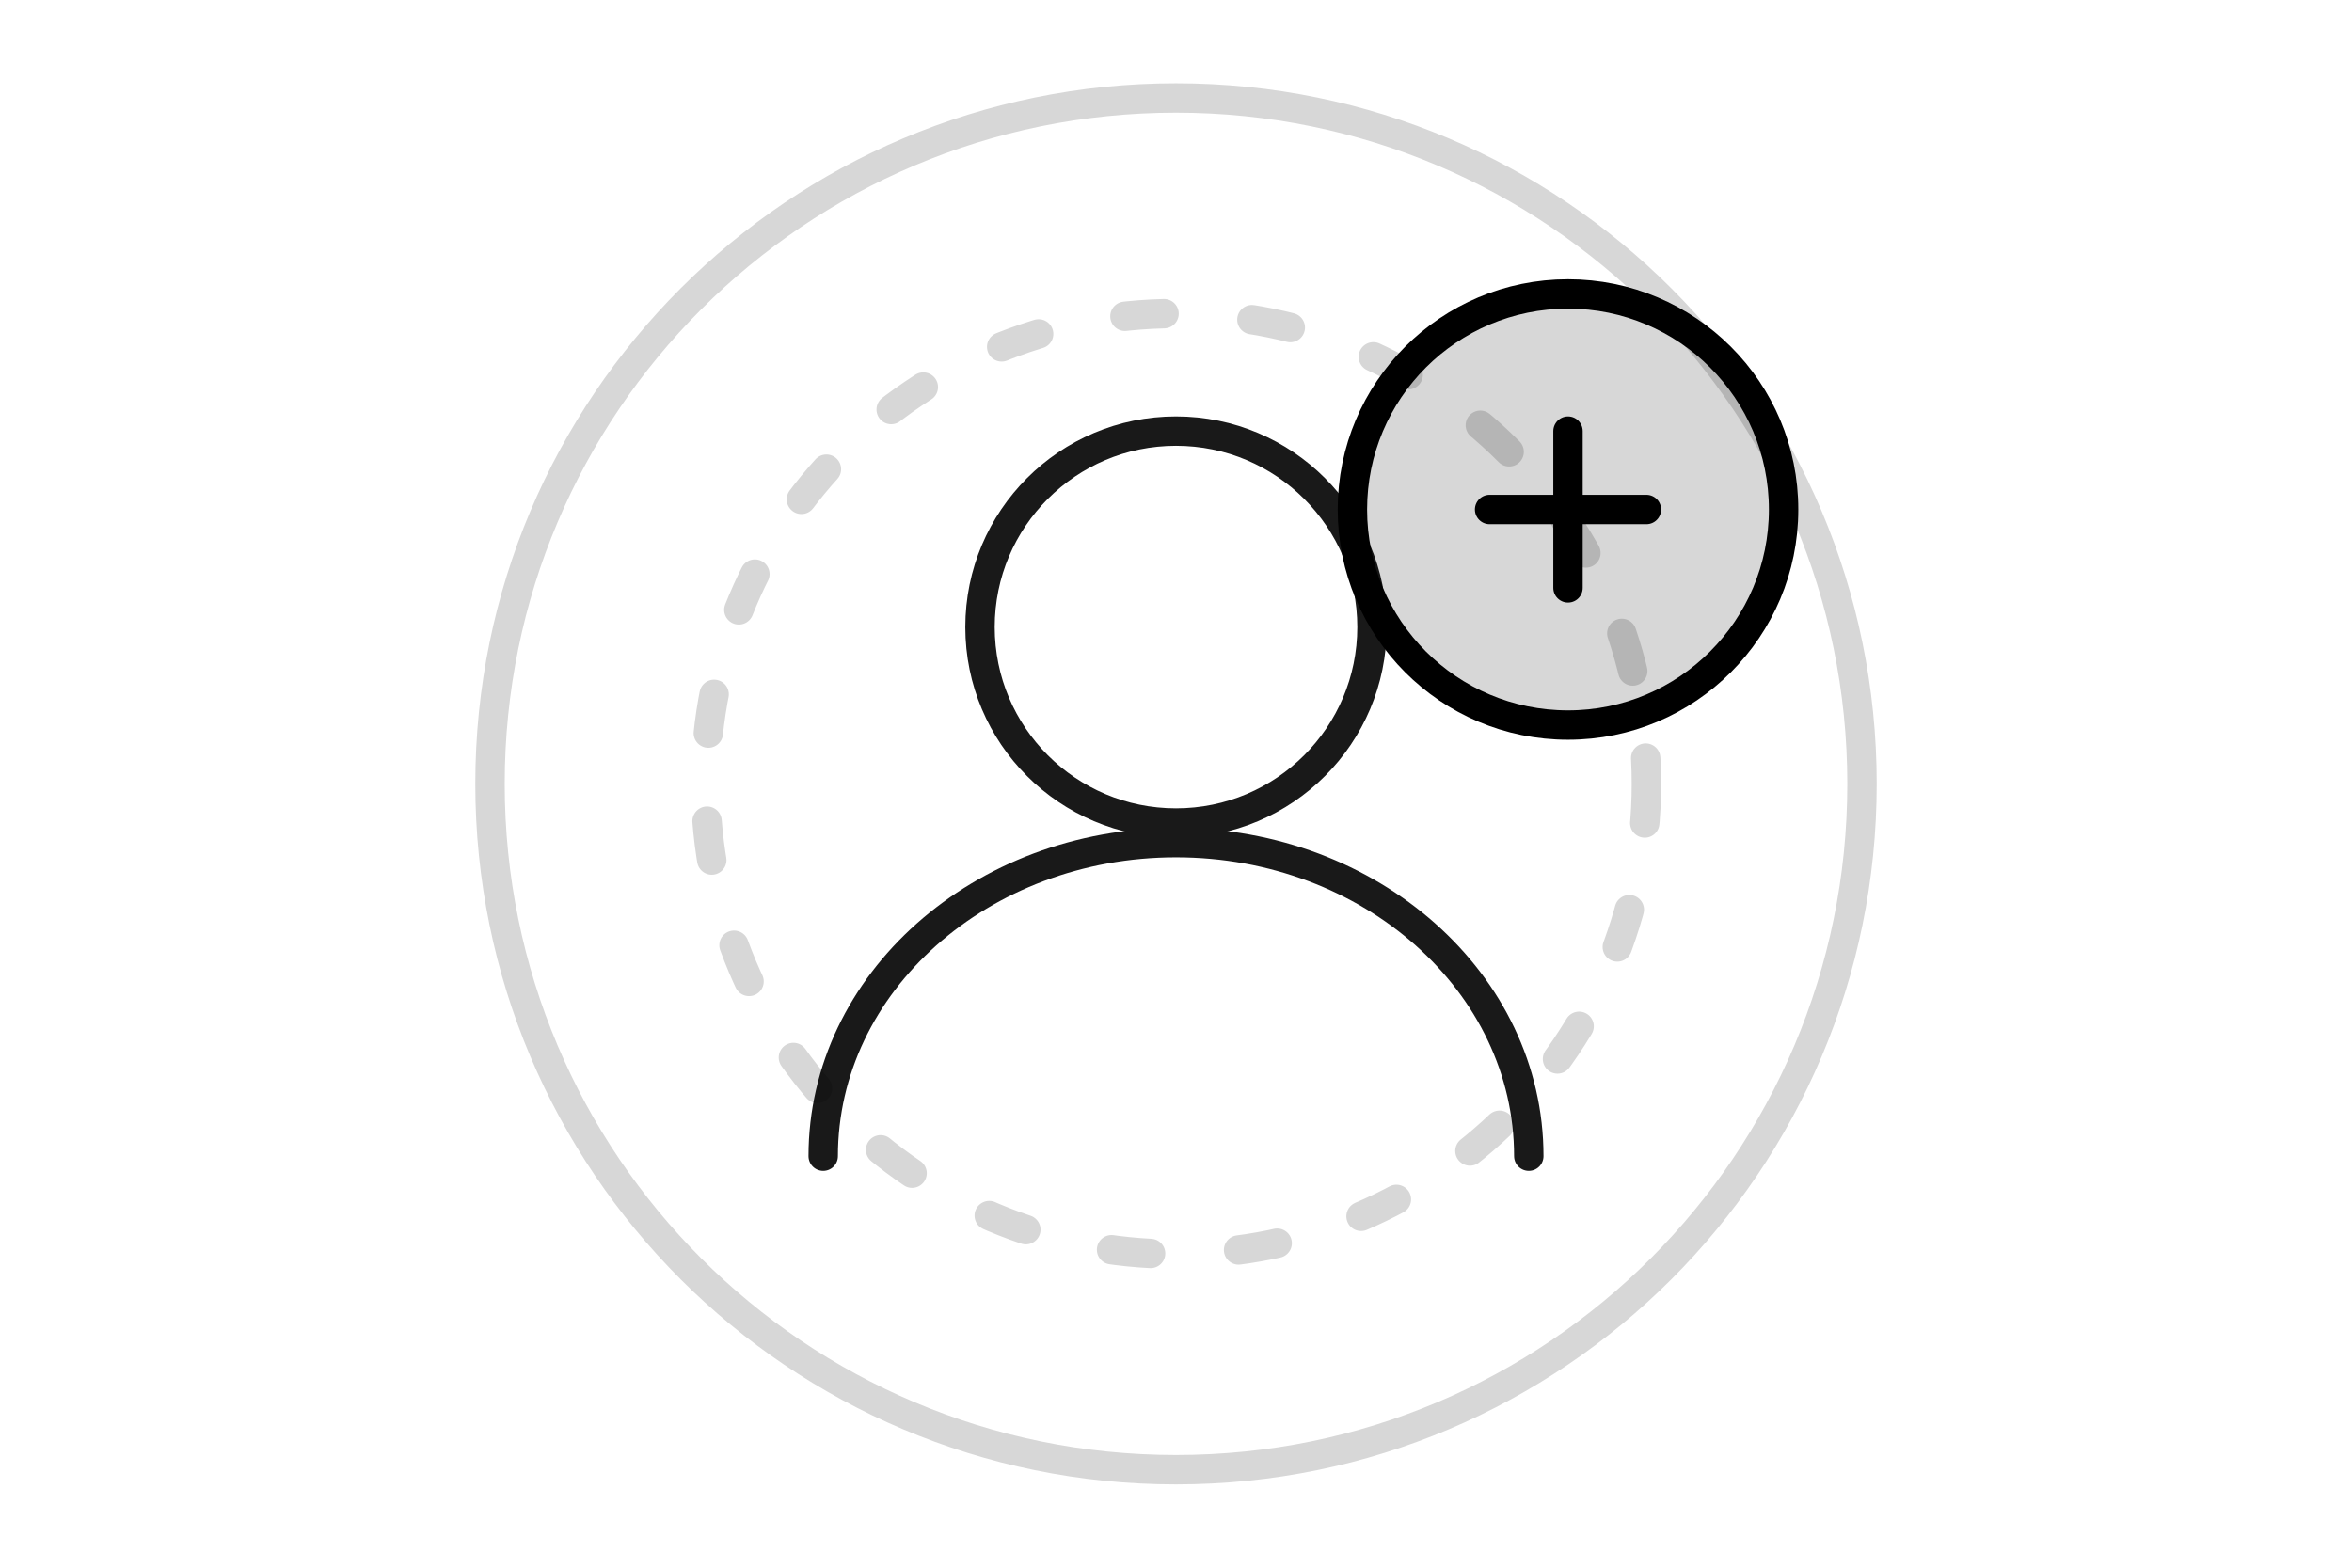
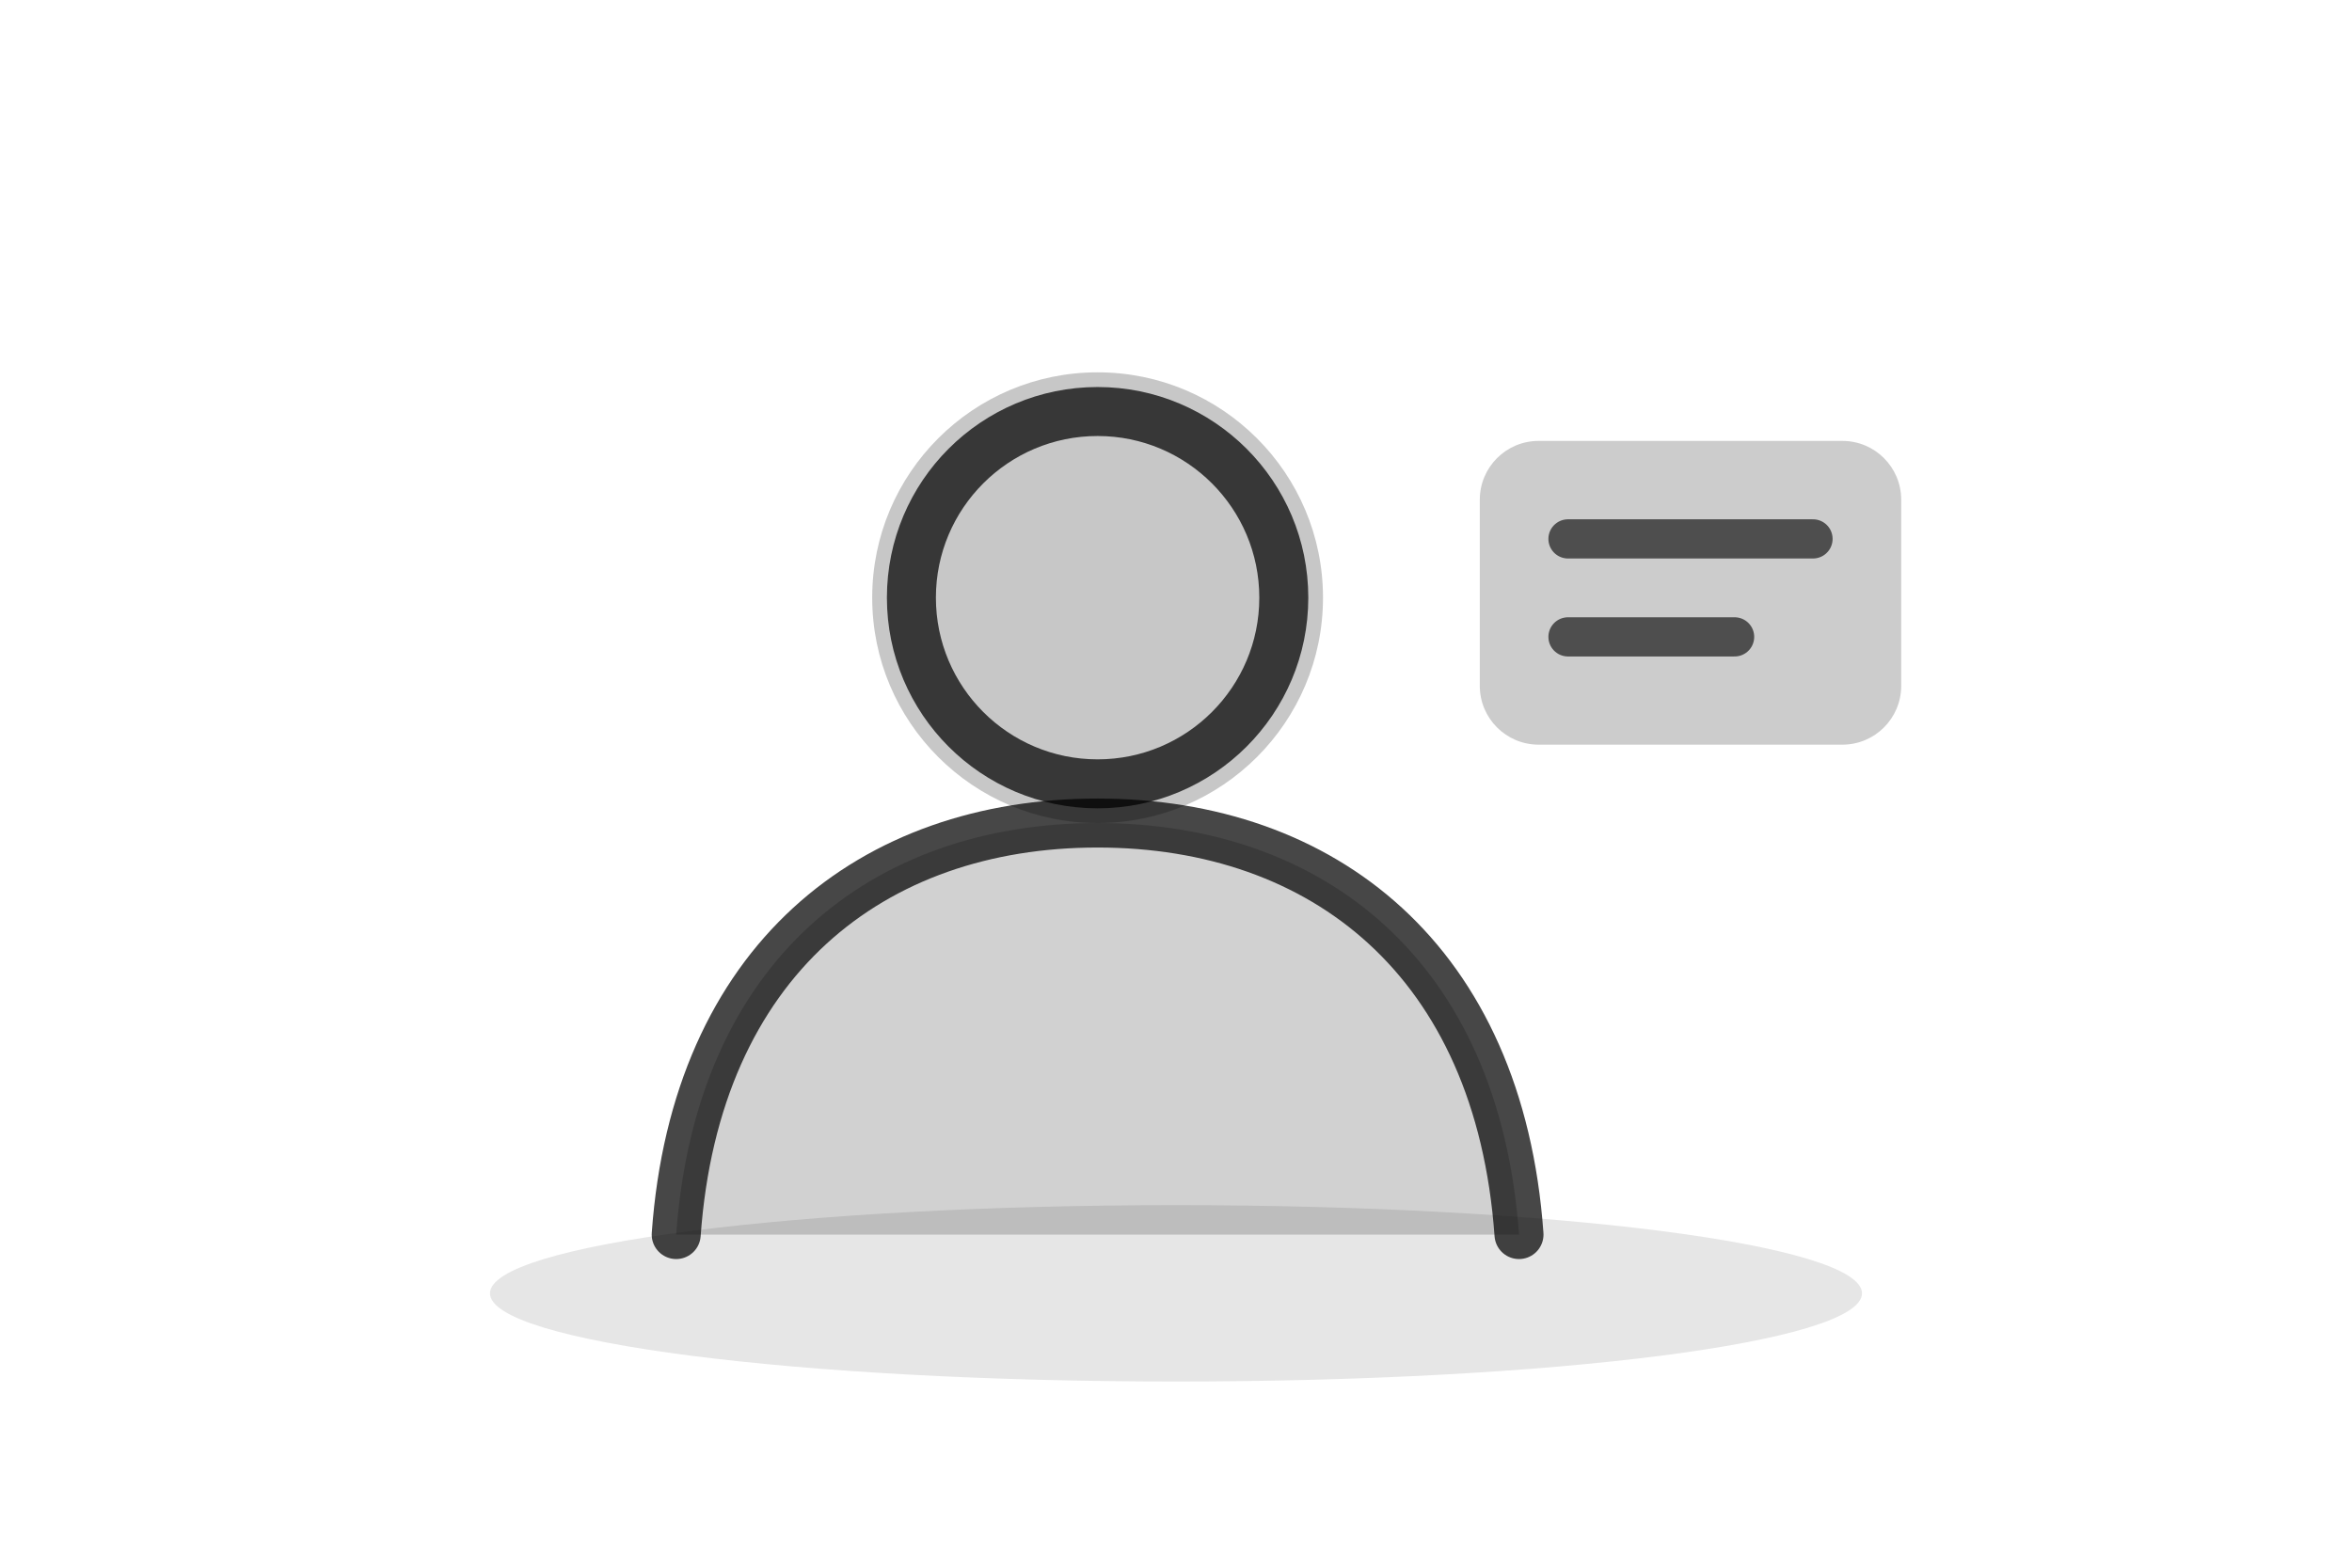
- <svg xmlns="http://www.w3.org/2000/svg" viewBox="0 0 240 160" fill="none" stroke="currentColor" stroke-width="3" stroke-linecap="round" stroke-linejoin="round">
-   <g opacity="0.16">
-     <circle cx="120" cy="80" r="70" />
-     <circle cx="120" cy="80" r="48" stroke-dasharray="4 9" />
-   </g>
-   <g opacity="0.9">
-     <circle cx="120" cy="64" r="20" />
-     <path d="M84 118a36 32 0 0 1 72 0" />
-   </g>
-   <g>
-     <circle cx="160" cy="52" r="22" fill="currentColor" fill-opacity="0.16" />
-     <path d="M152 52h16M160 44v16" />
-   </g>
+ <svg xmlns="http://www.w3.org/2000/svg" viewBox="0 0 240 160" fill="none" stroke="currentColor" stroke-linecap="round" stroke-linejoin="round">
+   <ellipse cx="120" cy="132" rx="70" ry="9" fill="currentColor" opacity="0.10" stroke="none" />
+   <circle cx="112" cy="61" r="23" fill="currentColor" opacity="0.22" stroke="none" />
+   <circle cx="112" cy="61" r="19" stroke-width="5" opacity="0.72" />
+   <path d="M69 126c2-28 20-42 43-42s41 14 43 42" fill="currentColor" opacity="0.18" stroke="none" />
+   <path d="M69 126c2-28 20-42 43-42s41 14 43 42" stroke-width="5" opacity="0.72" />
+   <rect x="151" y="45" width="43" height="31" rx="6" fill="currentColor" opacity="0.20" stroke="none" />
+   <path d="M160 55h25M160 65h17" stroke-width="4" opacity="0.62" />
</svg>
